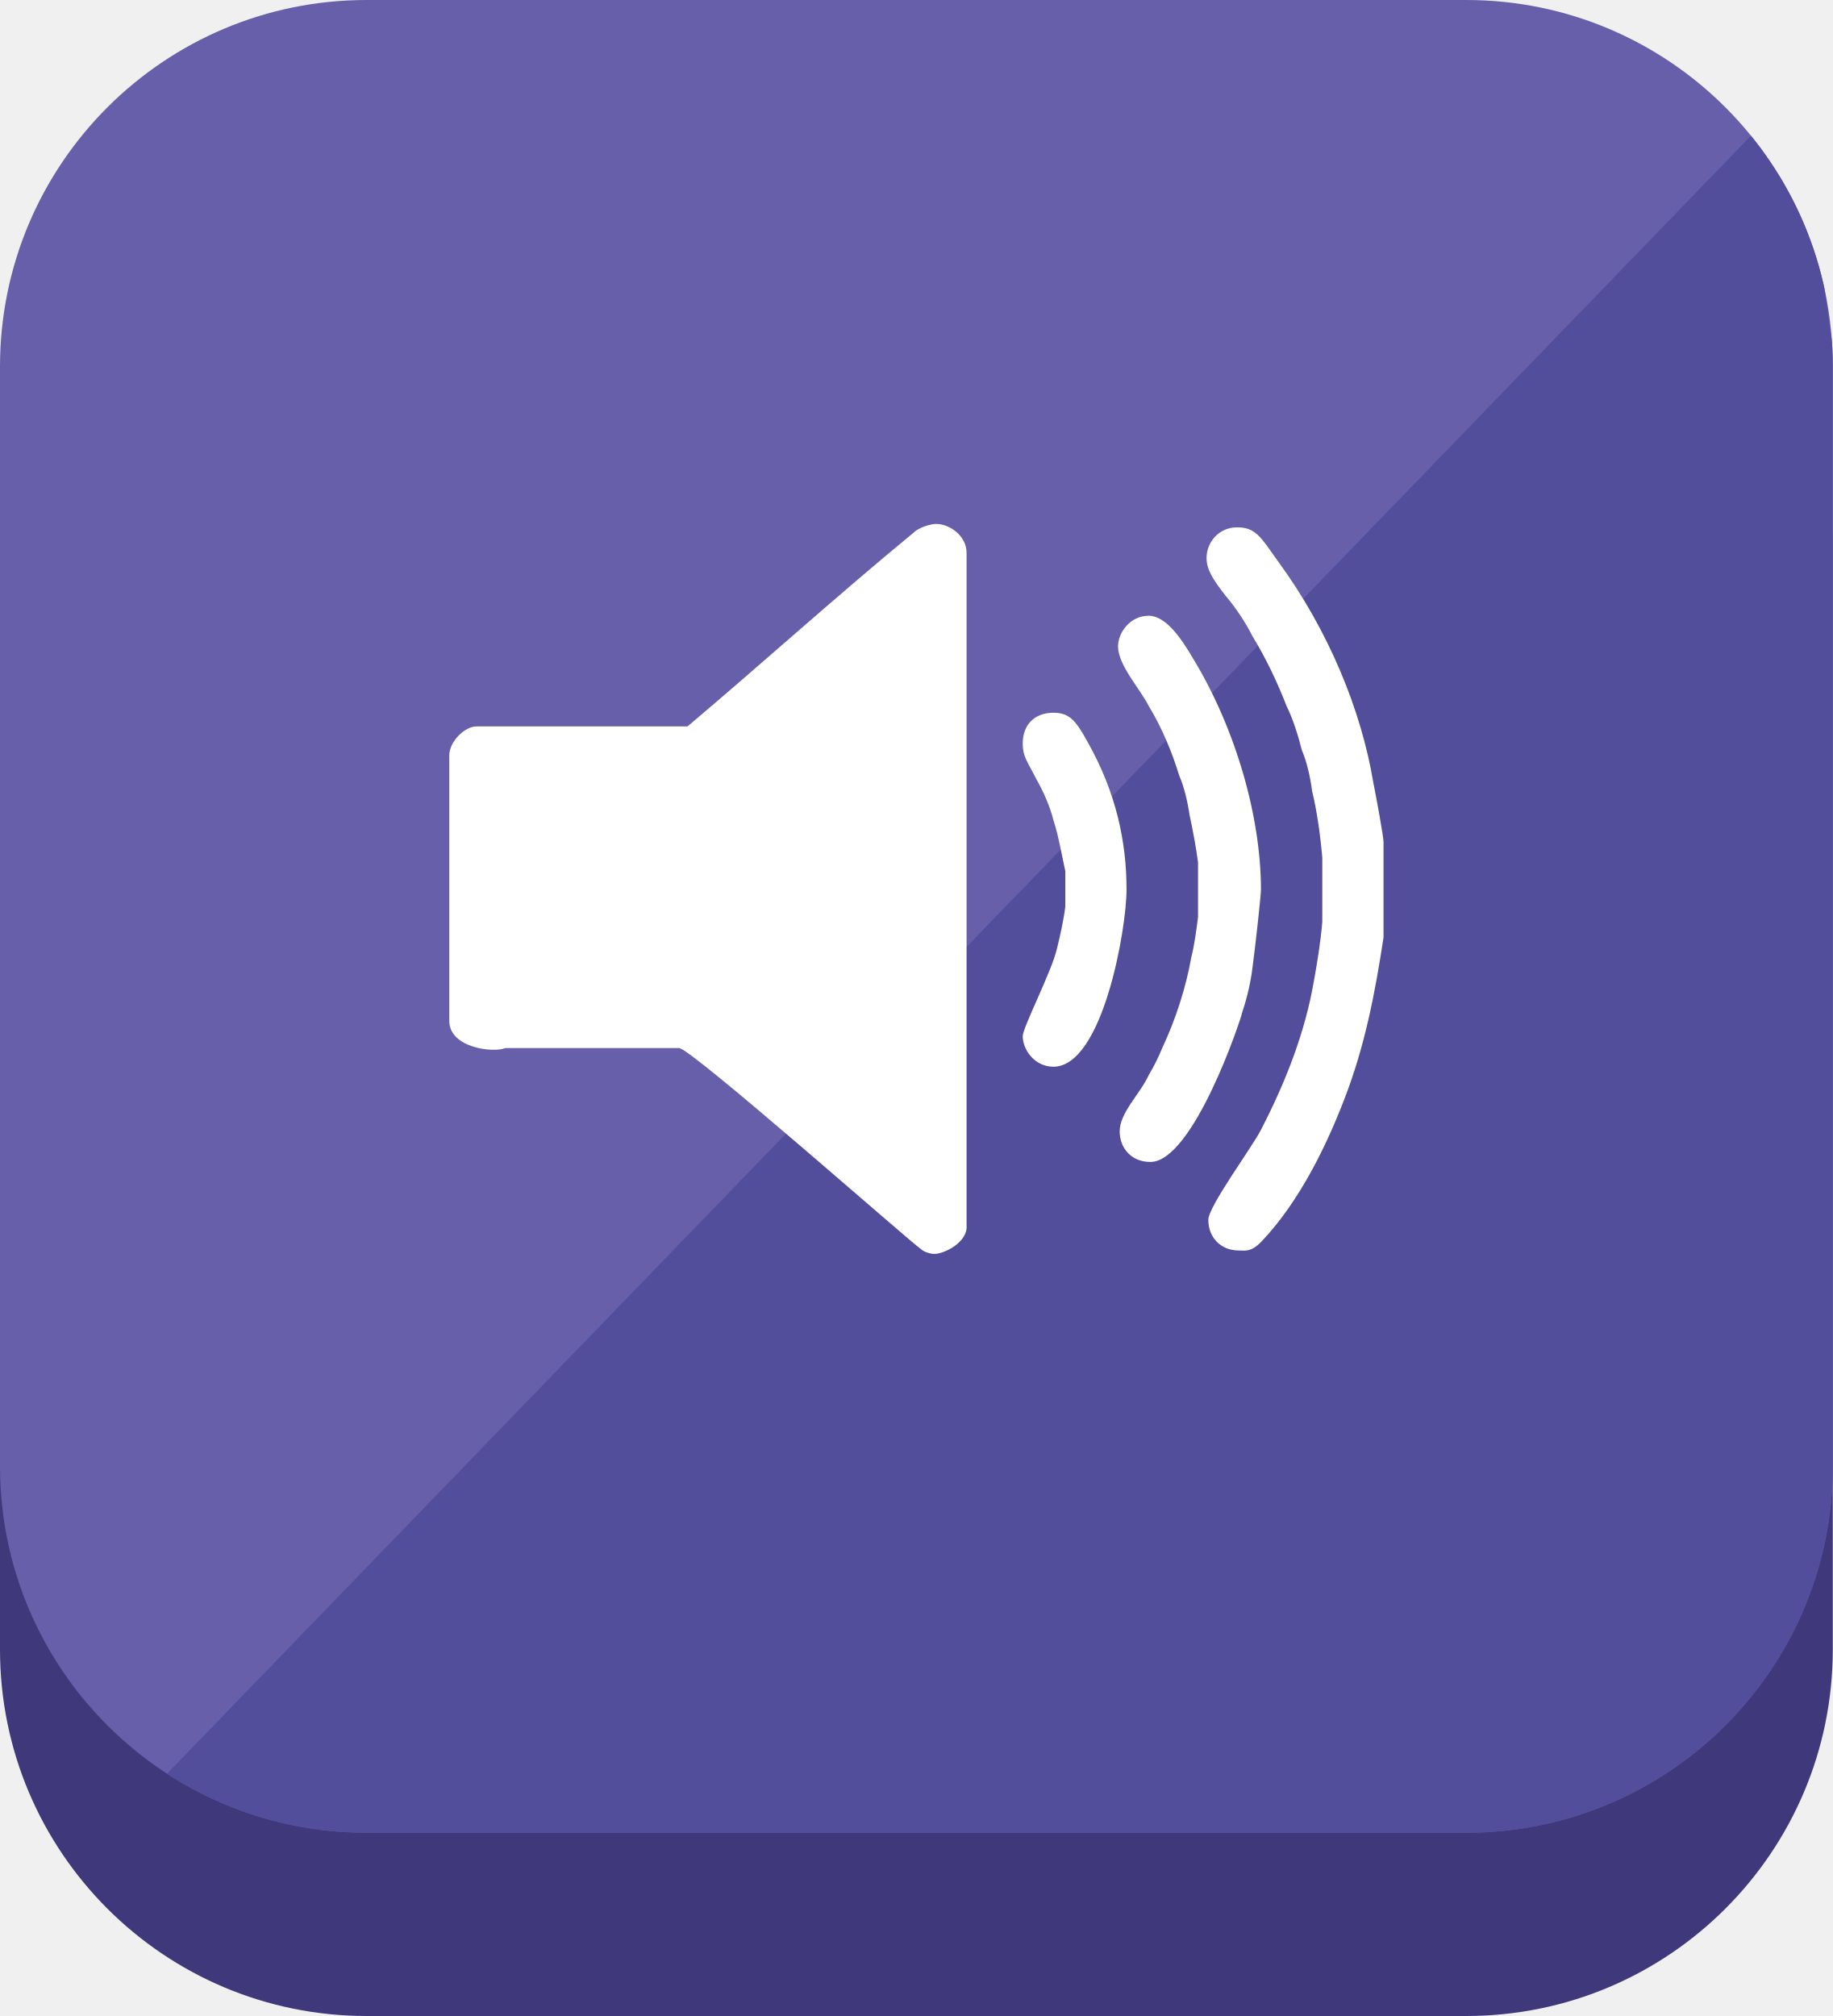
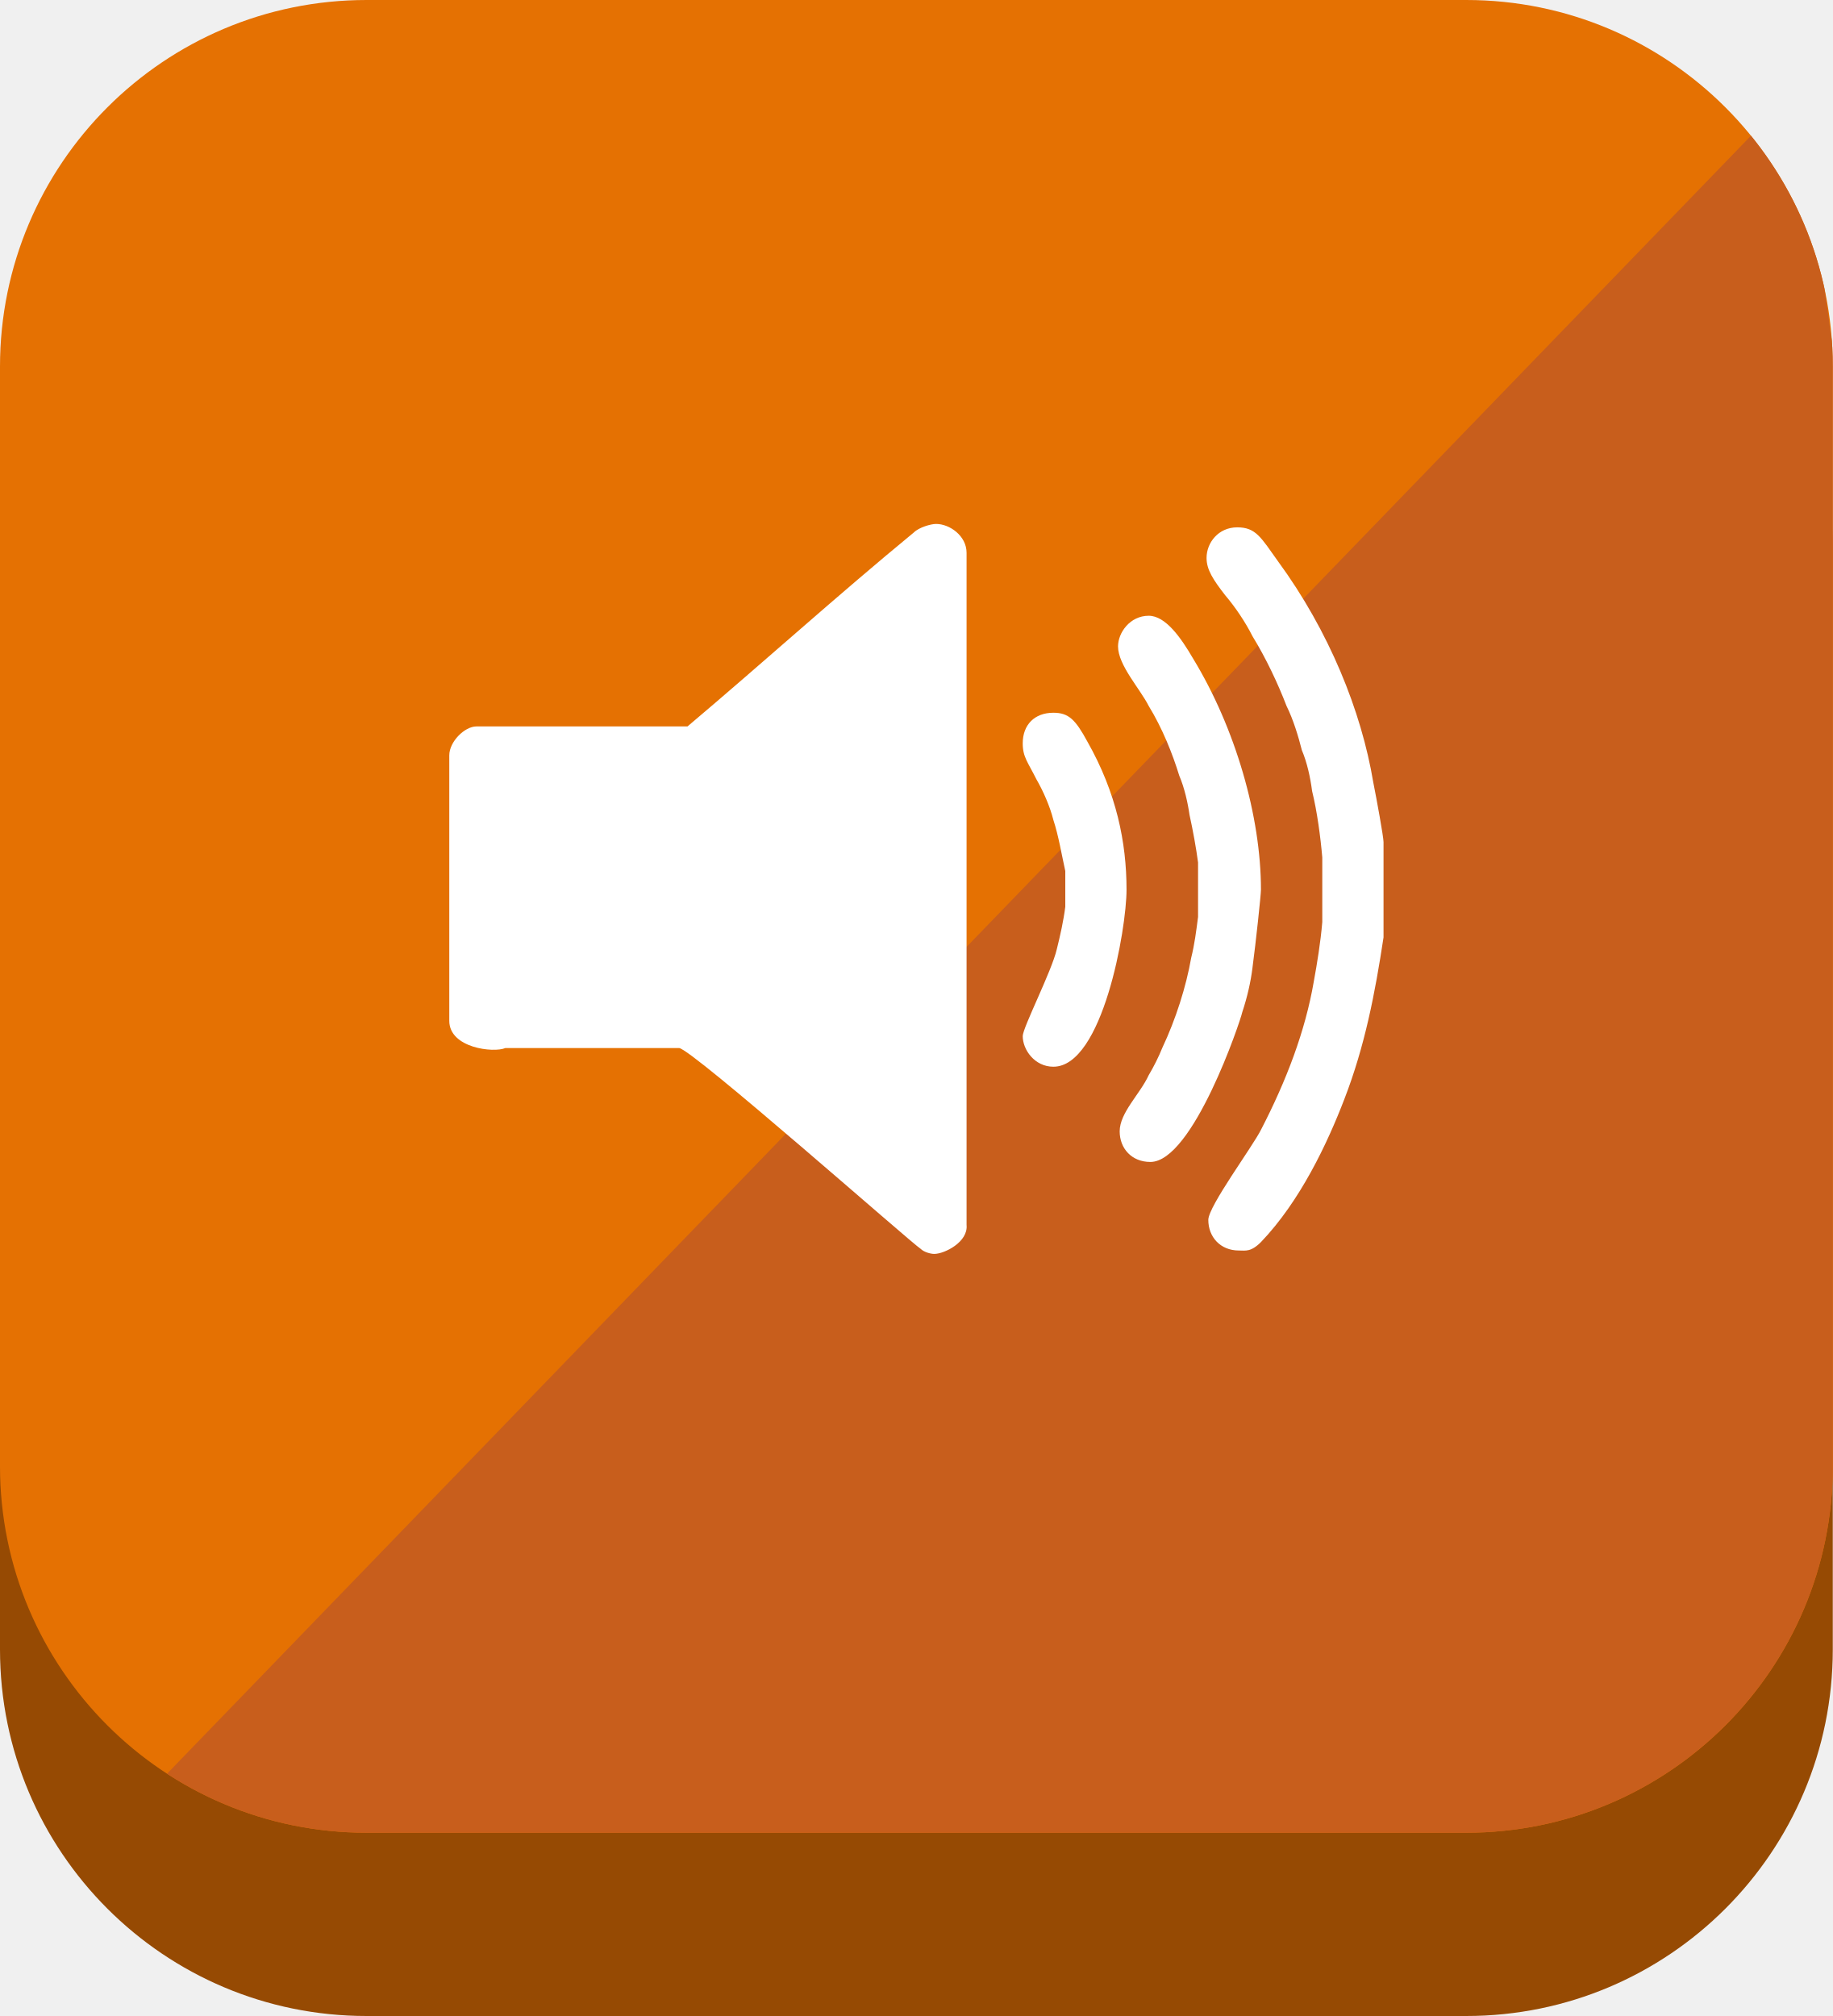
<svg xmlns="http://www.w3.org/2000/svg" xmlns:xlink="http://www.w3.org/1999/xlink" version="1.1" id="Layer_1" x="0px" y="0px" width="50px" height="55px" viewBox="0 0 50 55" enable-background="new 0 0 50 55" xml:space="preserve">
-   <path fill="#3F387B" d="M50,45c0,5.523-4.478,10-10,10H10C4.478,55,0,50.523,0,45V15C0,9.477,4.478,5,10,5h30  c5.522,0,10,4.477,10,10V45z" />
-   <path fill="#685FAA" d="M50,40c0,5.523-4.478,10-10,10H10C4.478,50,0,45.523,0,40V10C0,4.477,4.478,0,10,0h30  c5.522,0,10,4.477,10,10V40z" />
+   <path fill="#964a03" d="M50,45c0,5.523-4.478,10-10,10H10C4.478,55,0,50.523,0,45V15C0,9.477,4.478,5,10,5h30  c5.522,0,10,4.477,10,10V45z" />
+   <path fill="#E57102" d="M50,40c0,5.523-4.478,10-10,10H10C4.478,50,0,45.523,0,40V10C0,4.477,4.478,0,10,0h30  c5.522,0,10,4.477,10,10V40z" />
  <g>
    <defs>
      <path id="SVGID_1_" d="M50,40c0,5.523-4.478,10-10,10H10C4.478,50,0,45.523,0,40V10C0,4.477,4.478,0,10,0h30    c5.522,0,10,4.477,10,10V40z" />
    </defs>
    <clipPath id="SVGID_2_">
      <use xlink:href="#SVGID_1_" overflow="visible" />
    </clipPath>
-     <polygon clip-path="url(#SVGID_2_)" fill="#524E9B" points="49,2.429 3,50 55.75,50  " />
+     <polygon clip-path="url(#SVGID_2_)" fill="#C85E1C" points="49,2.429 3,50 55.75,50  " />
  </g>
  <path fill-rule="evenodd" clip-rule="evenodd" fill="#FFFFFF" d="M29.666,20.234c0.789,1.393,1.067,2.739,1.067,4.039  c0,1.068-0.65,4.829-1.996,4.829c-0.511,0-0.836-0.464-0.836-0.835c0-0.232,0.789-1.765,0.929-2.369  c0.093-0.371,0.186-0.789,0.232-1.16v-0.975c-0.093-0.417-0.186-0.975-0.325-1.393c-0.093-0.372-0.278-0.79-0.465-1.114  c-0.231-0.464-0.371-0.603-0.371-0.975c0-0.51,0.325-0.836,0.836-0.836C29.154,19.445,29.339,19.631,29.666,20.234z M32.544,17.959  c1.16,1.903,1.856,4.317,1.856,6.313c0,0.14-0.139,1.439-0.232,2.136c-0.046,0.372-0.139,0.789-0.278,1.207  c-0.047,0.233-1.346,4.085-2.507,4.085c-0.512,0-0.837-0.371-0.837-0.835c0-0.51,0.558-1.021,0.791-1.531  c0.139-0.232,0.277-0.511,0.37-0.743c0.372-0.789,0.651-1.672,0.79-2.461c0.093-0.371,0.139-0.742,0.187-1.114V23.53  c-0.048-0.371-0.14-0.881-0.233-1.3c-0.046-0.325-0.139-0.743-0.279-1.067c-0.185-0.603-0.464-1.3-0.834-1.903  c-0.233-0.464-0.837-1.114-0.837-1.625c0-0.372,0.324-0.836,0.837-0.836C31.8,16.799,32.219,17.402,32.544,17.959z M34.865,15.313  c1.394,1.903,2.275,4.085,2.6,6.035c0.093,0.464,0.279,1.485,0.279,1.625v2.6c-0.232,1.532-0.511,2.972-1.068,4.411  c-0.463,1.207-1.206,2.785-2.274,3.9c-0.278,0.278-0.418,0.232-0.604,0.232c-0.509,0-0.834-0.372-0.834-0.835  c0-0.372,1.206-1.996,1.438-2.461c0.696-1.346,1.207-2.692,1.439-4.039c0.093-0.511,0.185-1.068,0.232-1.625v-1.764  c-0.048-0.557-0.14-1.253-0.278-1.811c-0.047-0.371-0.14-0.789-0.279-1.114c-0.094-0.371-0.233-0.835-0.418-1.207  c-0.232-0.604-0.558-1.3-0.929-1.903c-0.186-0.371-0.464-0.789-0.742-1.114c-0.324-0.418-0.511-0.696-0.511-1.021  c0-0.418,0.325-0.835,0.835-0.835C34.262,14.385,34.401,14.664,34.865,15.313z M26.369,15.082v18.337  c0.047,0.465-0.603,0.79-0.882,0.79c-0.093,0-0.278-0.046-0.371-0.139c-0.232-0.14-6.267-5.478-6.592-5.478h-4.735  c-0.325,0.139-1.532,0-1.532-0.742v-7.243c0-0.372,0.418-0.789,0.742-0.789h5.757c2.089-1.764,4.087-3.574,6.175-5.292  c0.14-0.139,0.464-0.232,0.604-0.232C25.905,14.292,26.369,14.617,26.369,15.082z" />
</svg>
